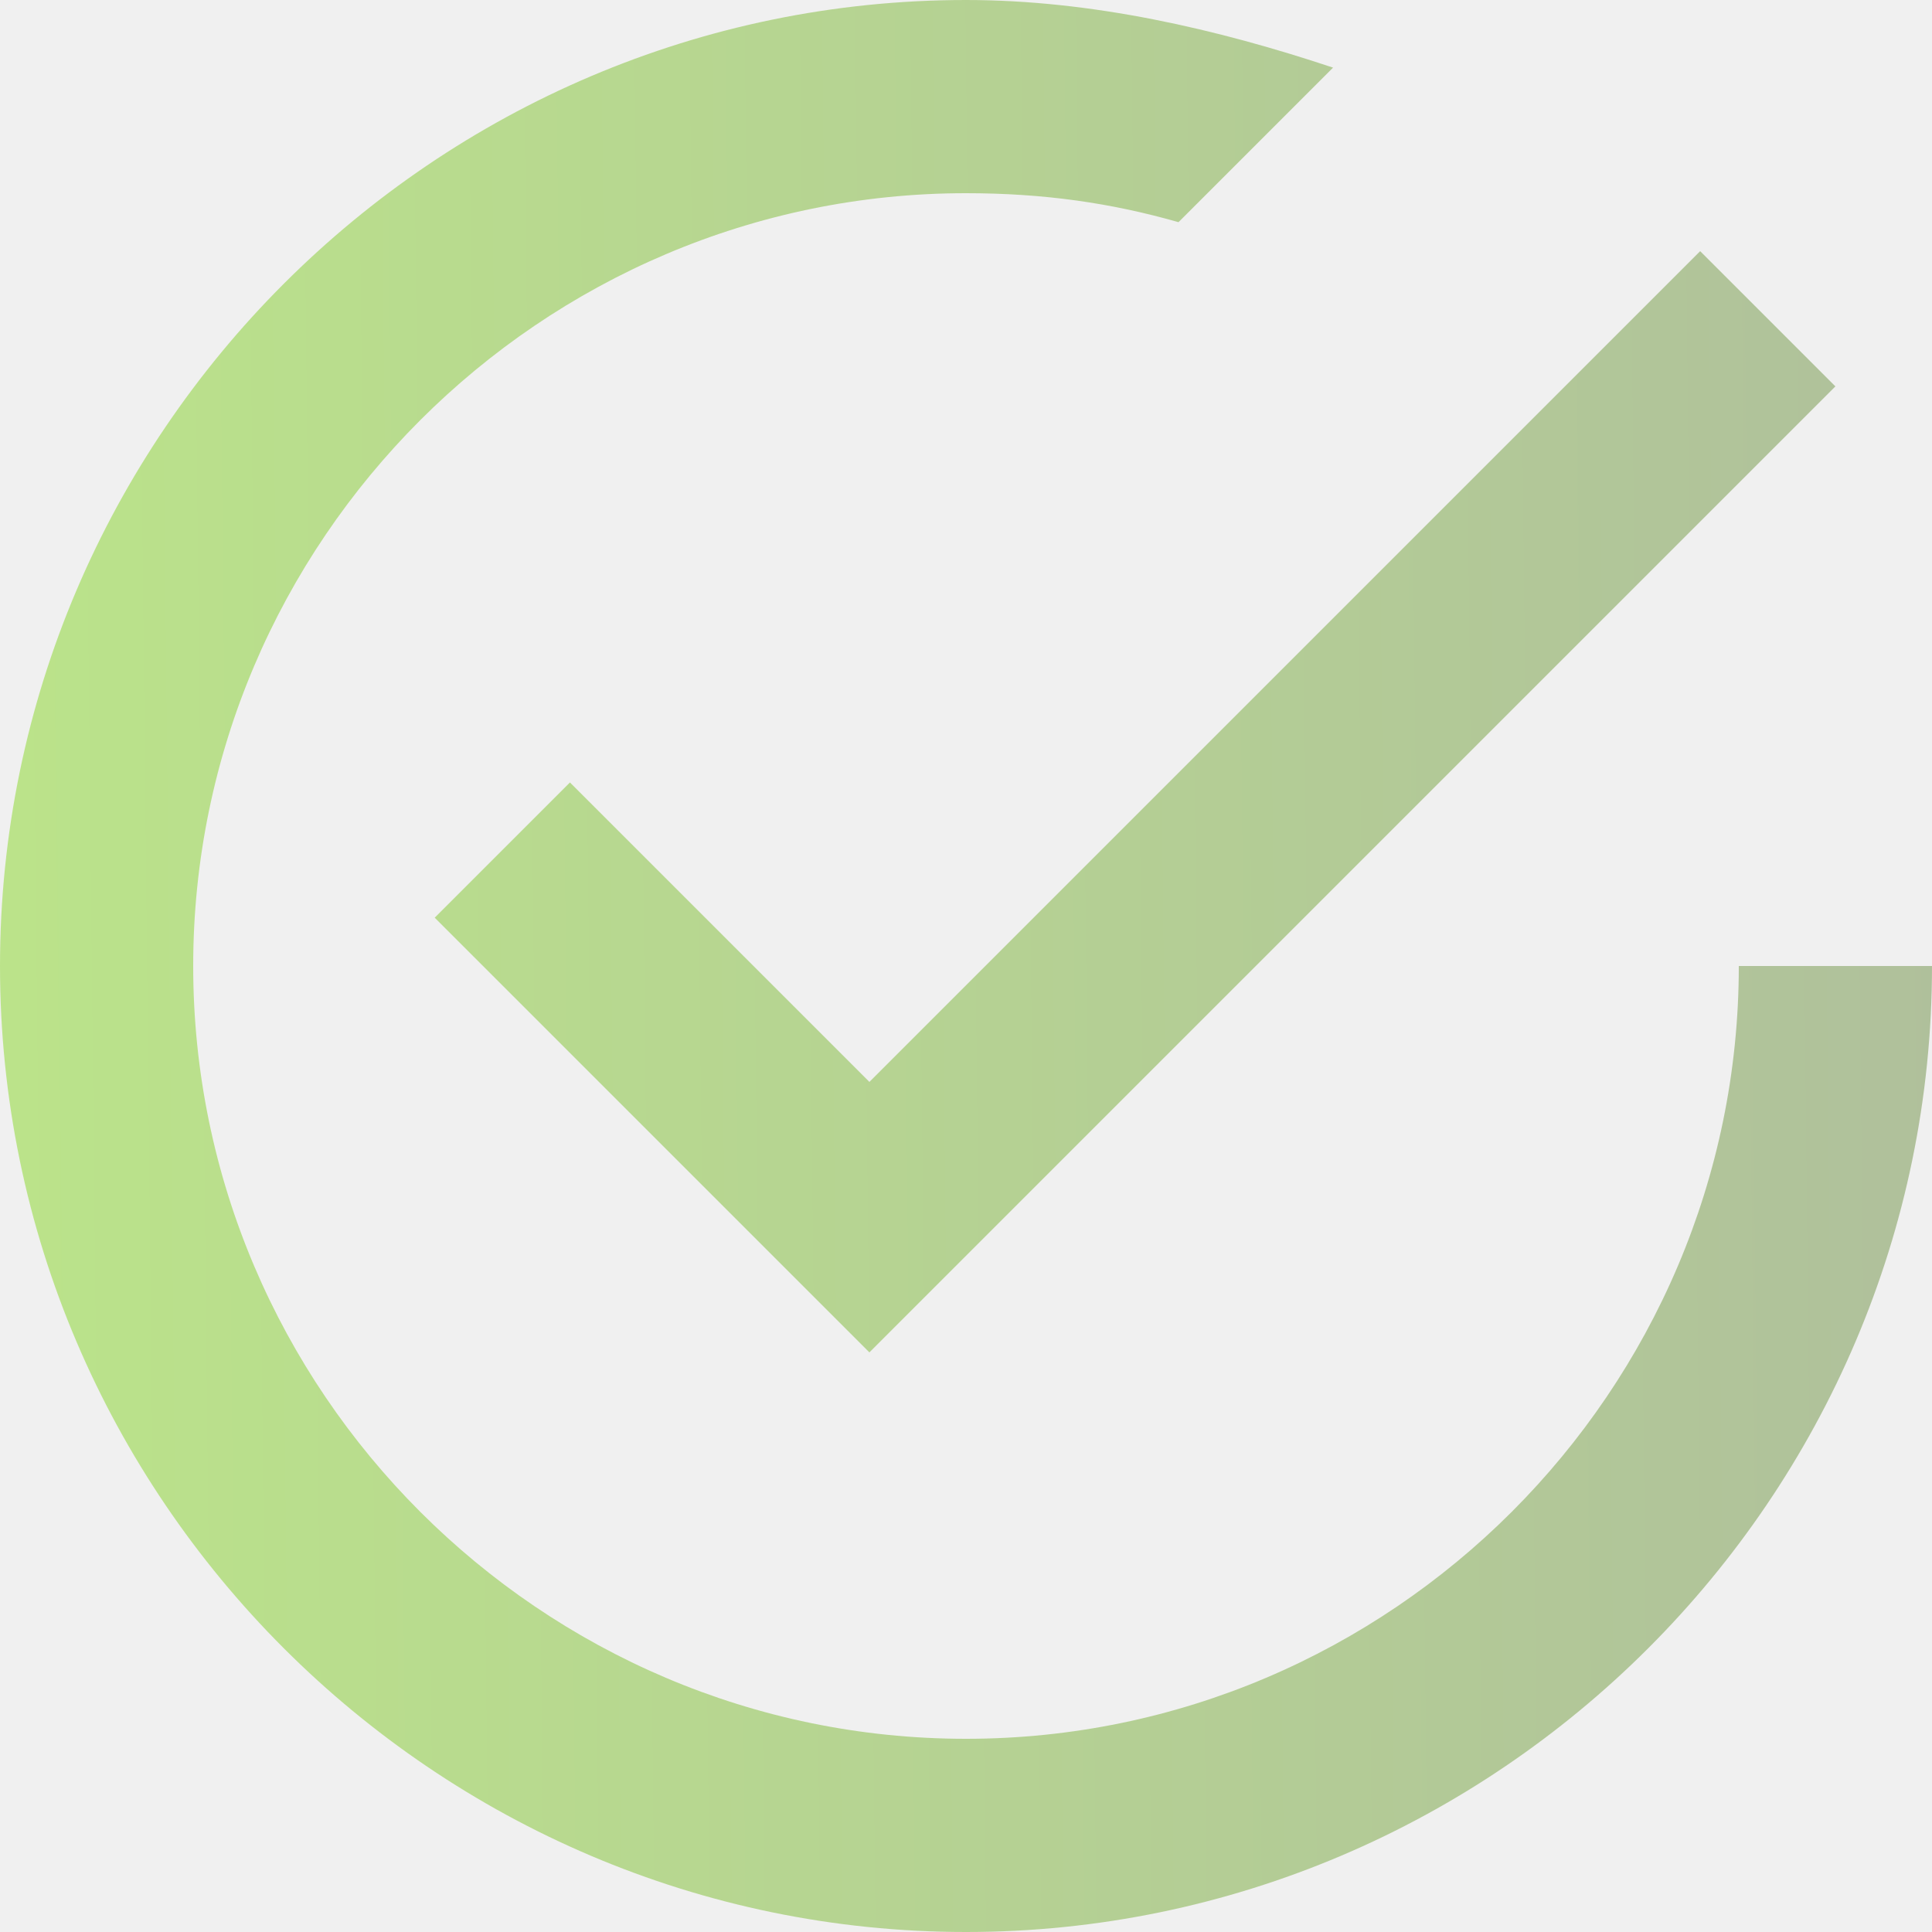
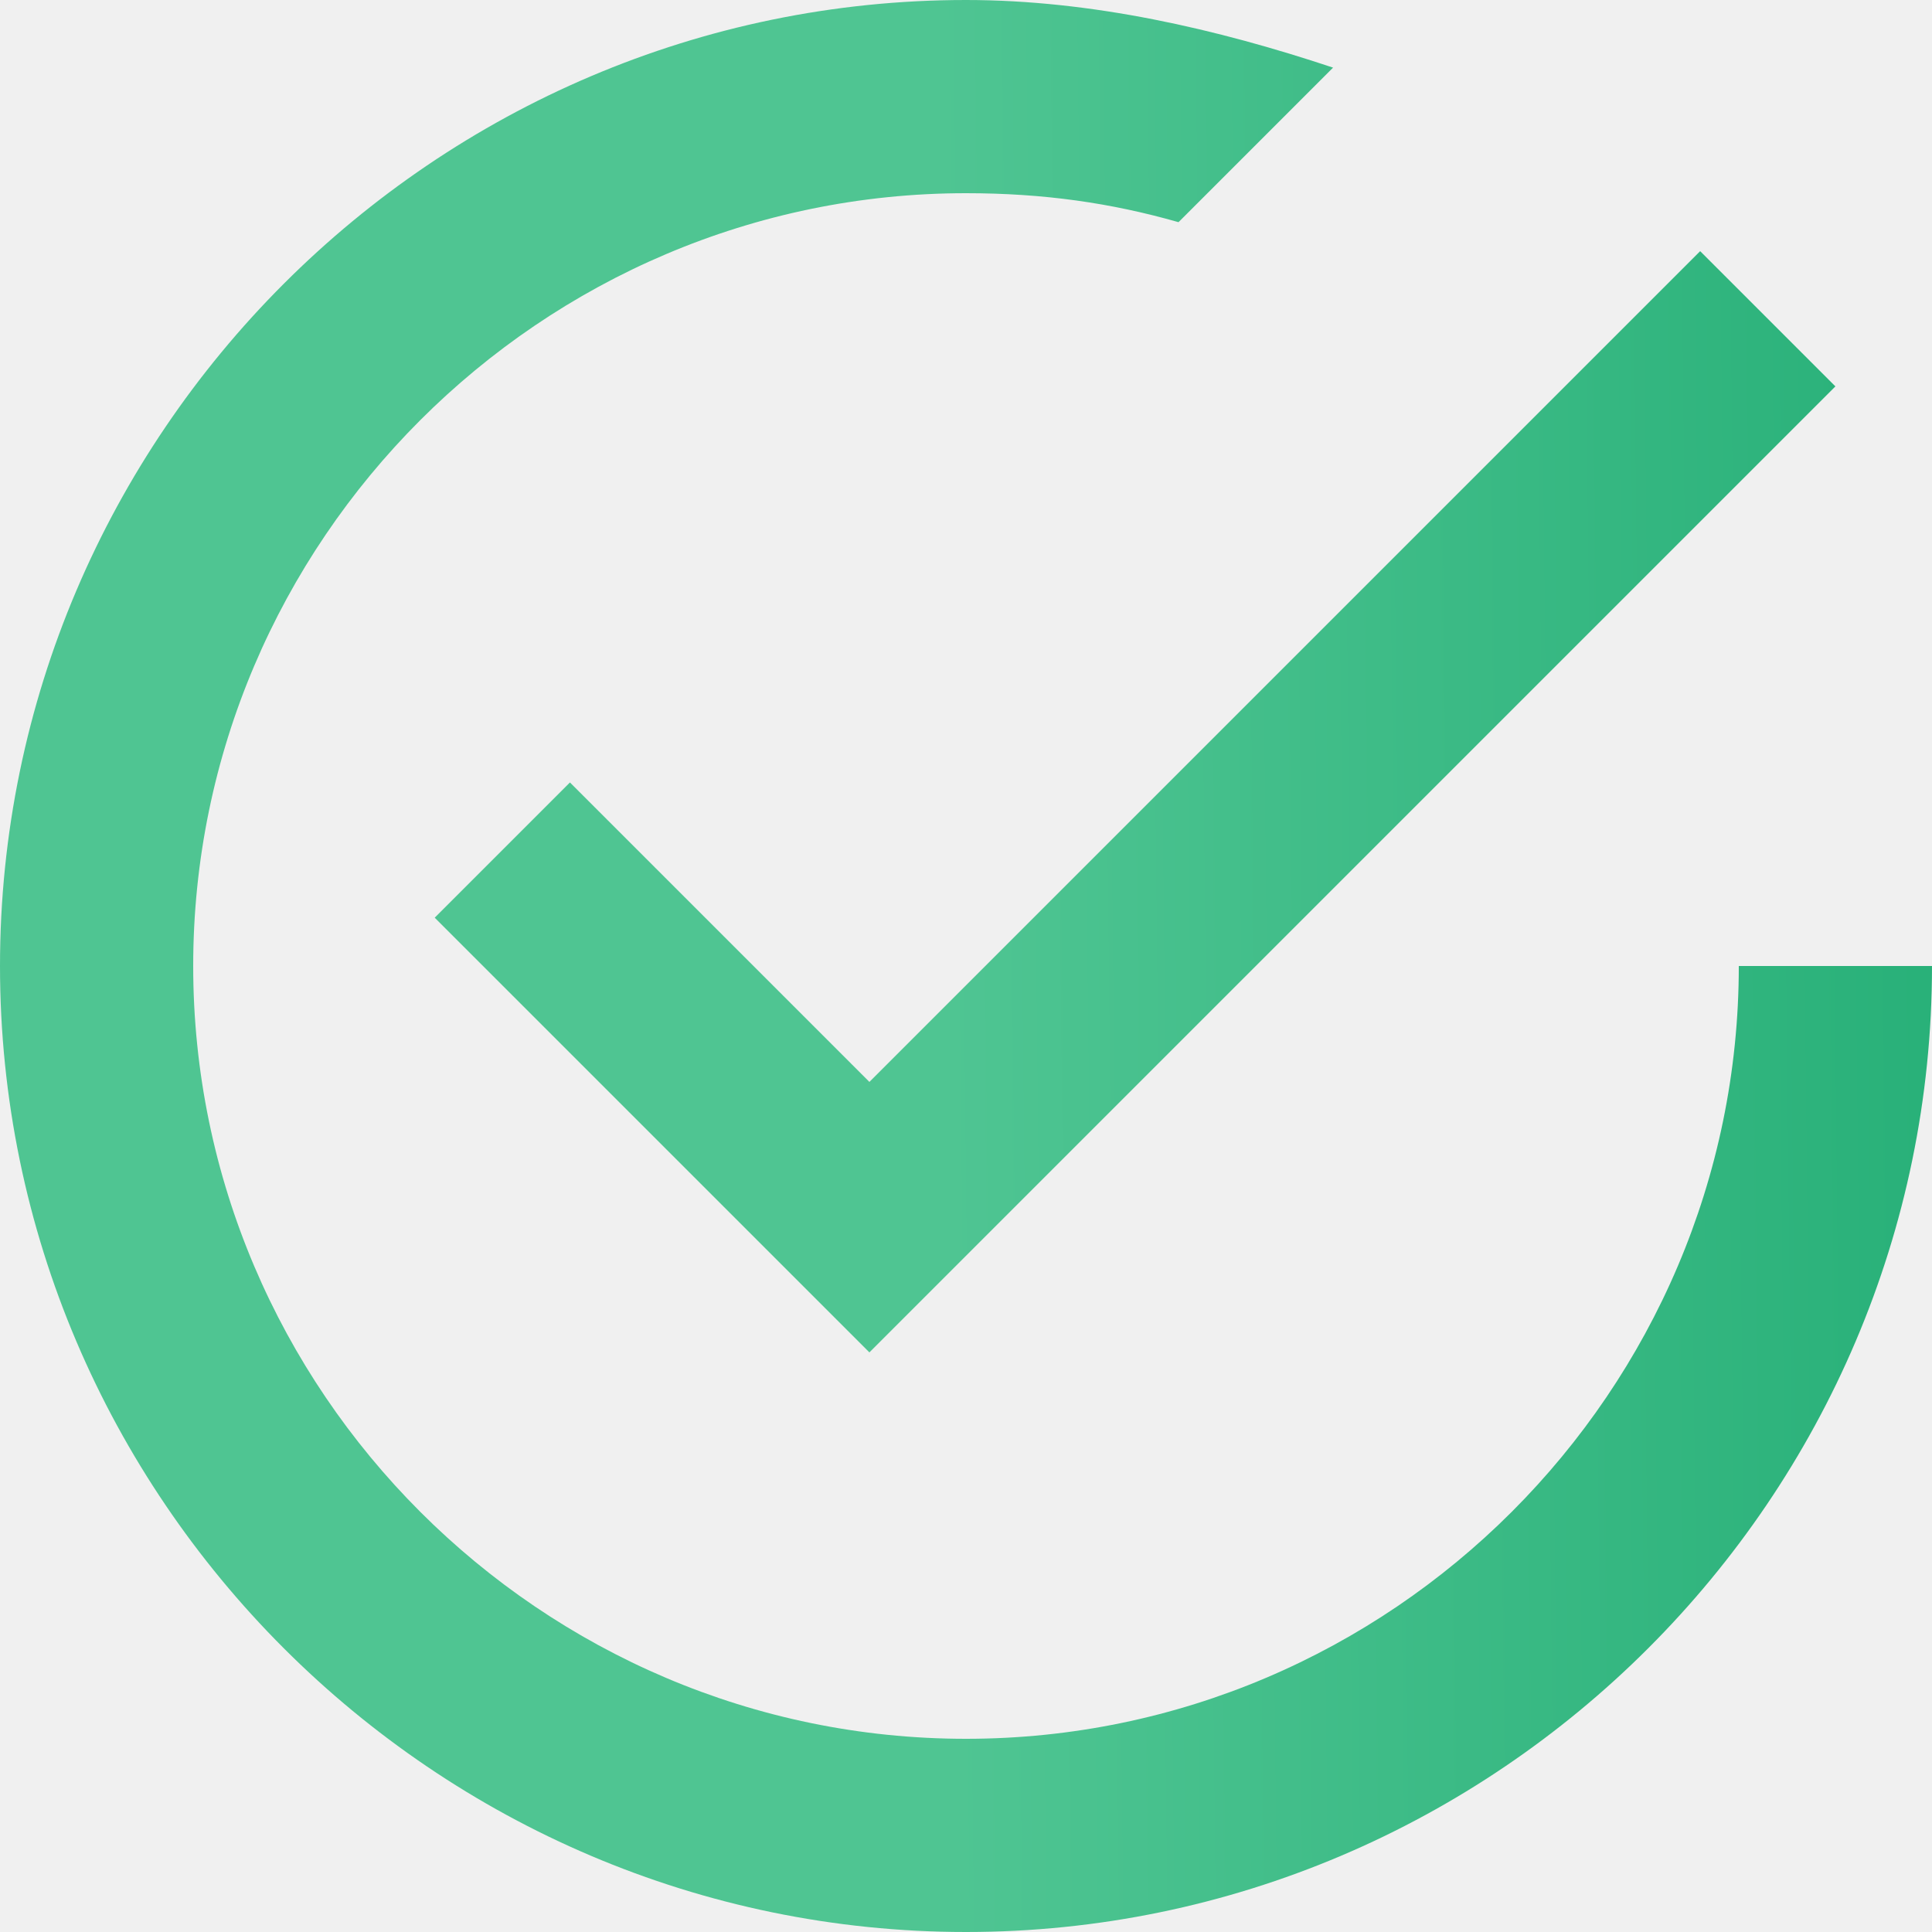
<svg xmlns="http://www.w3.org/2000/svg" width="60" height="60" viewBox="0 0 60 60" fill="none">
  <g clip-path="url(#clip0_36_15)">
    <path fill-rule="evenodd" clip-rule="evenodd" d="M17.7 24.3L13.5 28.5L27 42L57 12L52.8 7.8L27 33.6L17.7 24.3ZM54 30C54 43.2 43.2 54 30 54C16.8 54 6 43.2 6 30C6 16.8 16.8 6 30 6C32.4 6 34.5 6.3 36.6 6.9L41.4 2.1C37.8 0.9 33.9 0 30 0C13.5 0 0 13.5 0 30C0 46.5 13.5 60 30 60C46.5 60 60 46.5 60 30H54Z" fill="url(#paint0_linear_36_15)" fill-opacity="0.9" />
  </g>
  <defs>
    <linearGradient id="paint0_linear_36_15" x1="-5.036" y1="30.546" x2="65.988" y2="29.786" gradientUnits="userSpaceOnUse">
-       <stop stop-color="#B6E57D" />
-       <stop offset="1" stop-color="#A7B794" />
+       <stop offset="0.486" stop-color="#3DC088" />
+       <stop offset="1" stop-color="#0AA566" />
    </linearGradient>
    <clipPath id="clip0_36_15">
      <rect width="60" height="60" fill="white" />
    </clipPath>
  </defs>
</svg>
